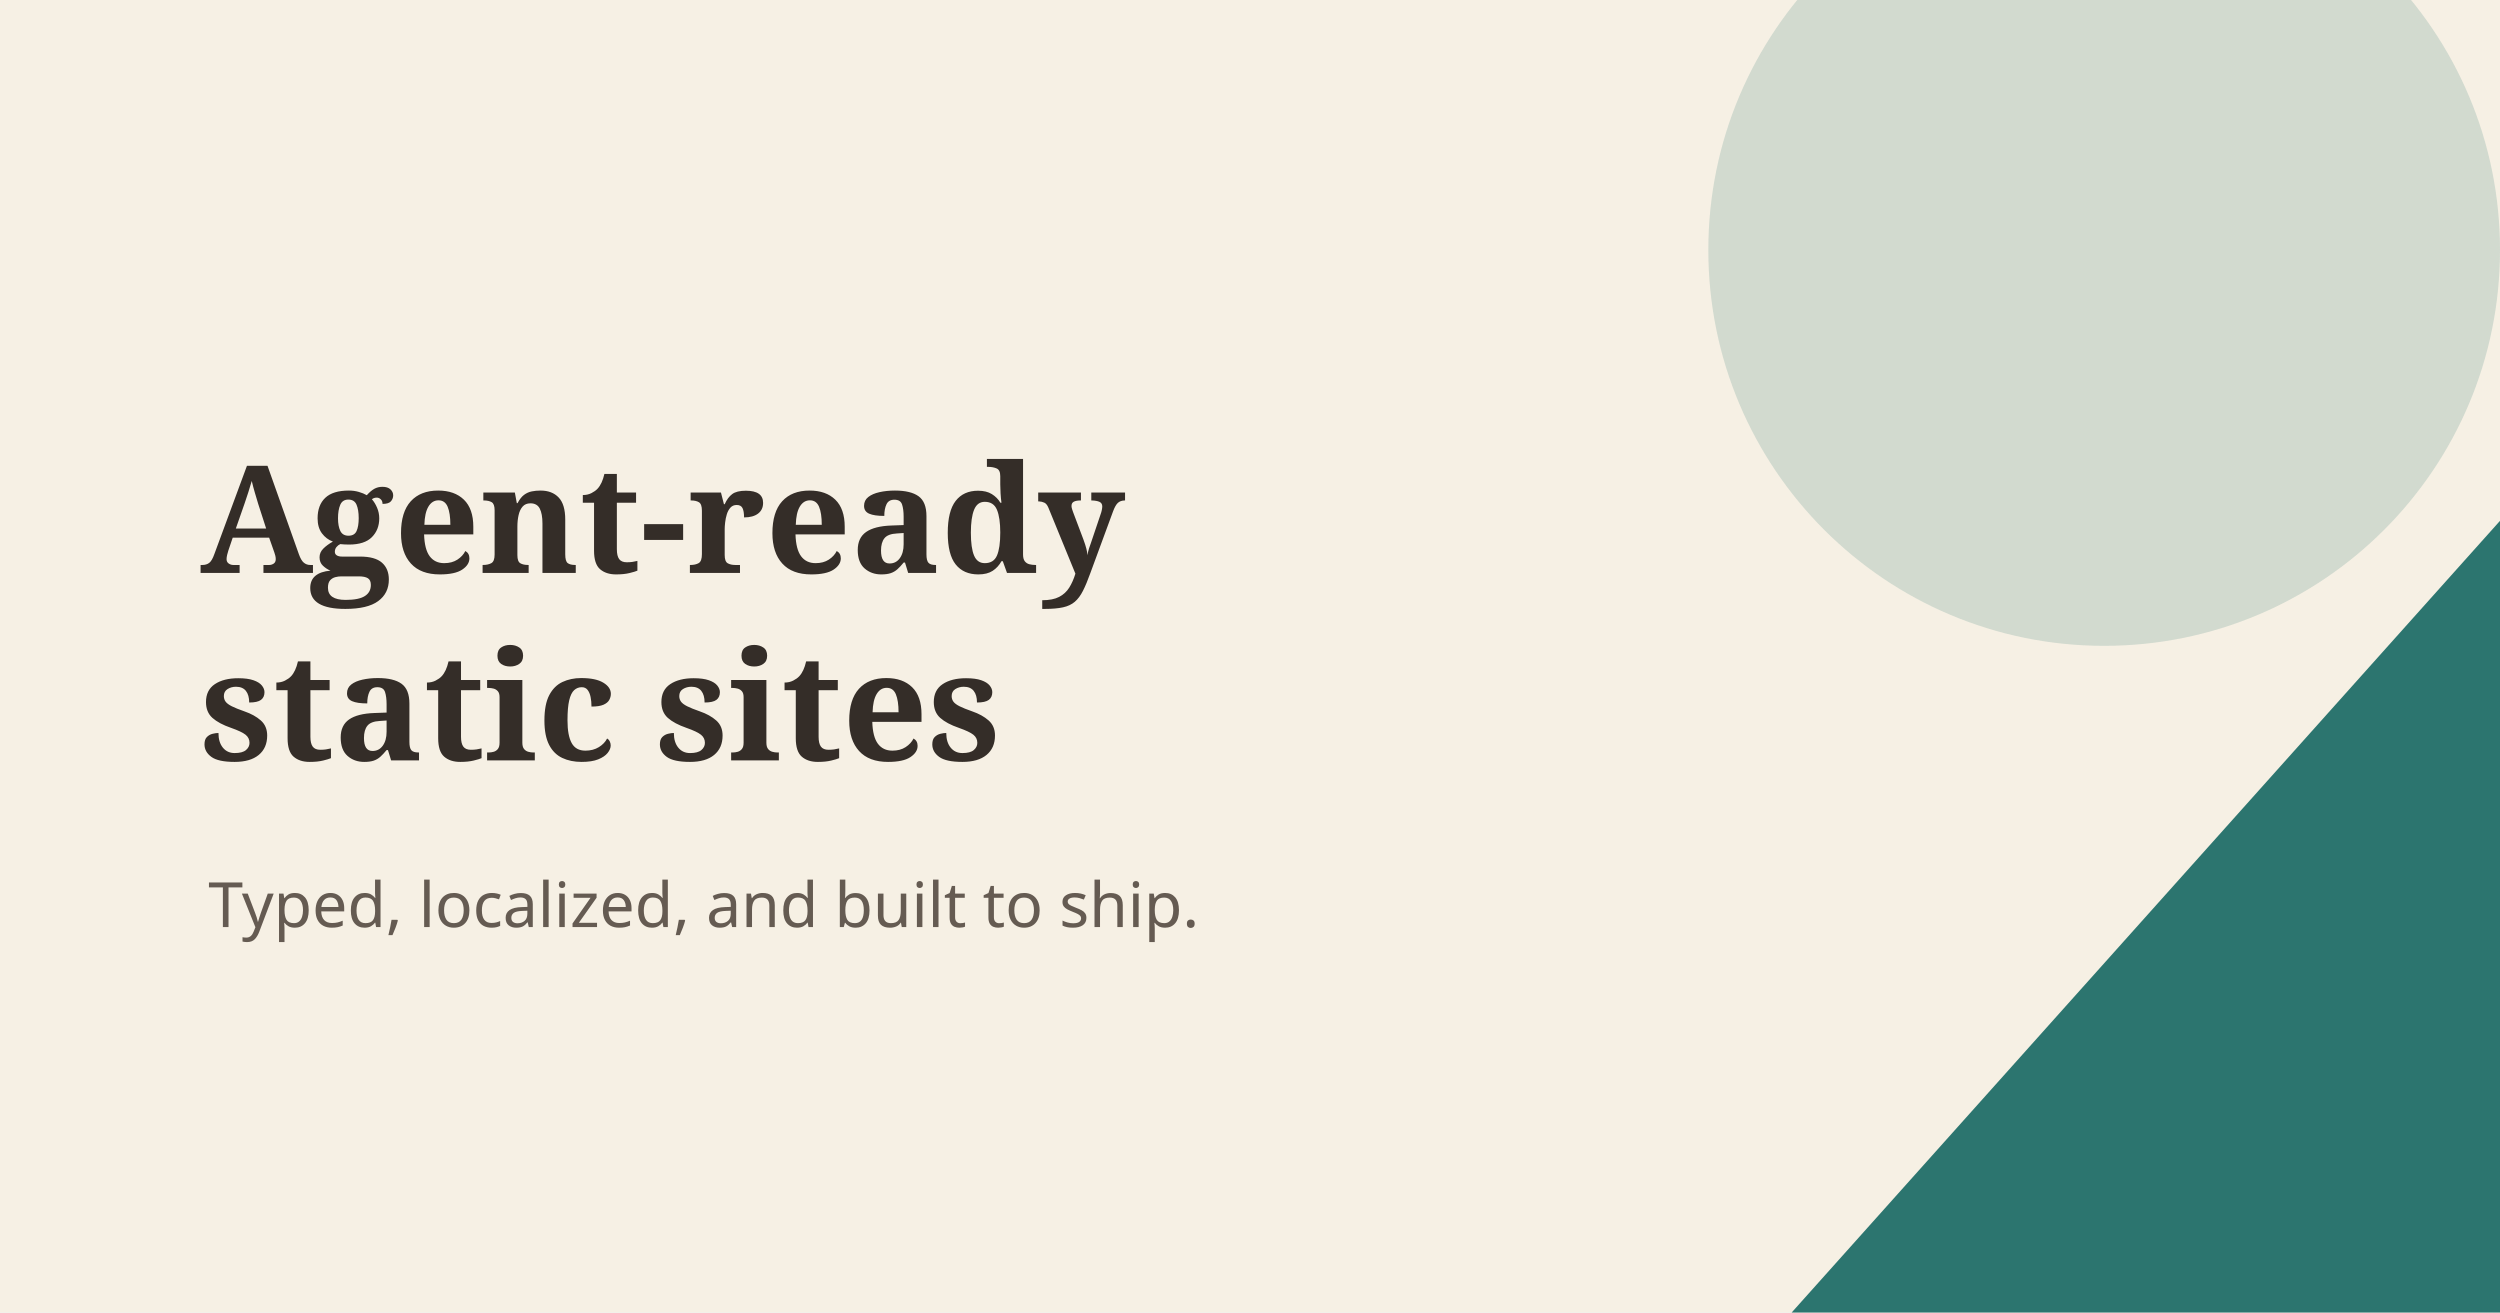
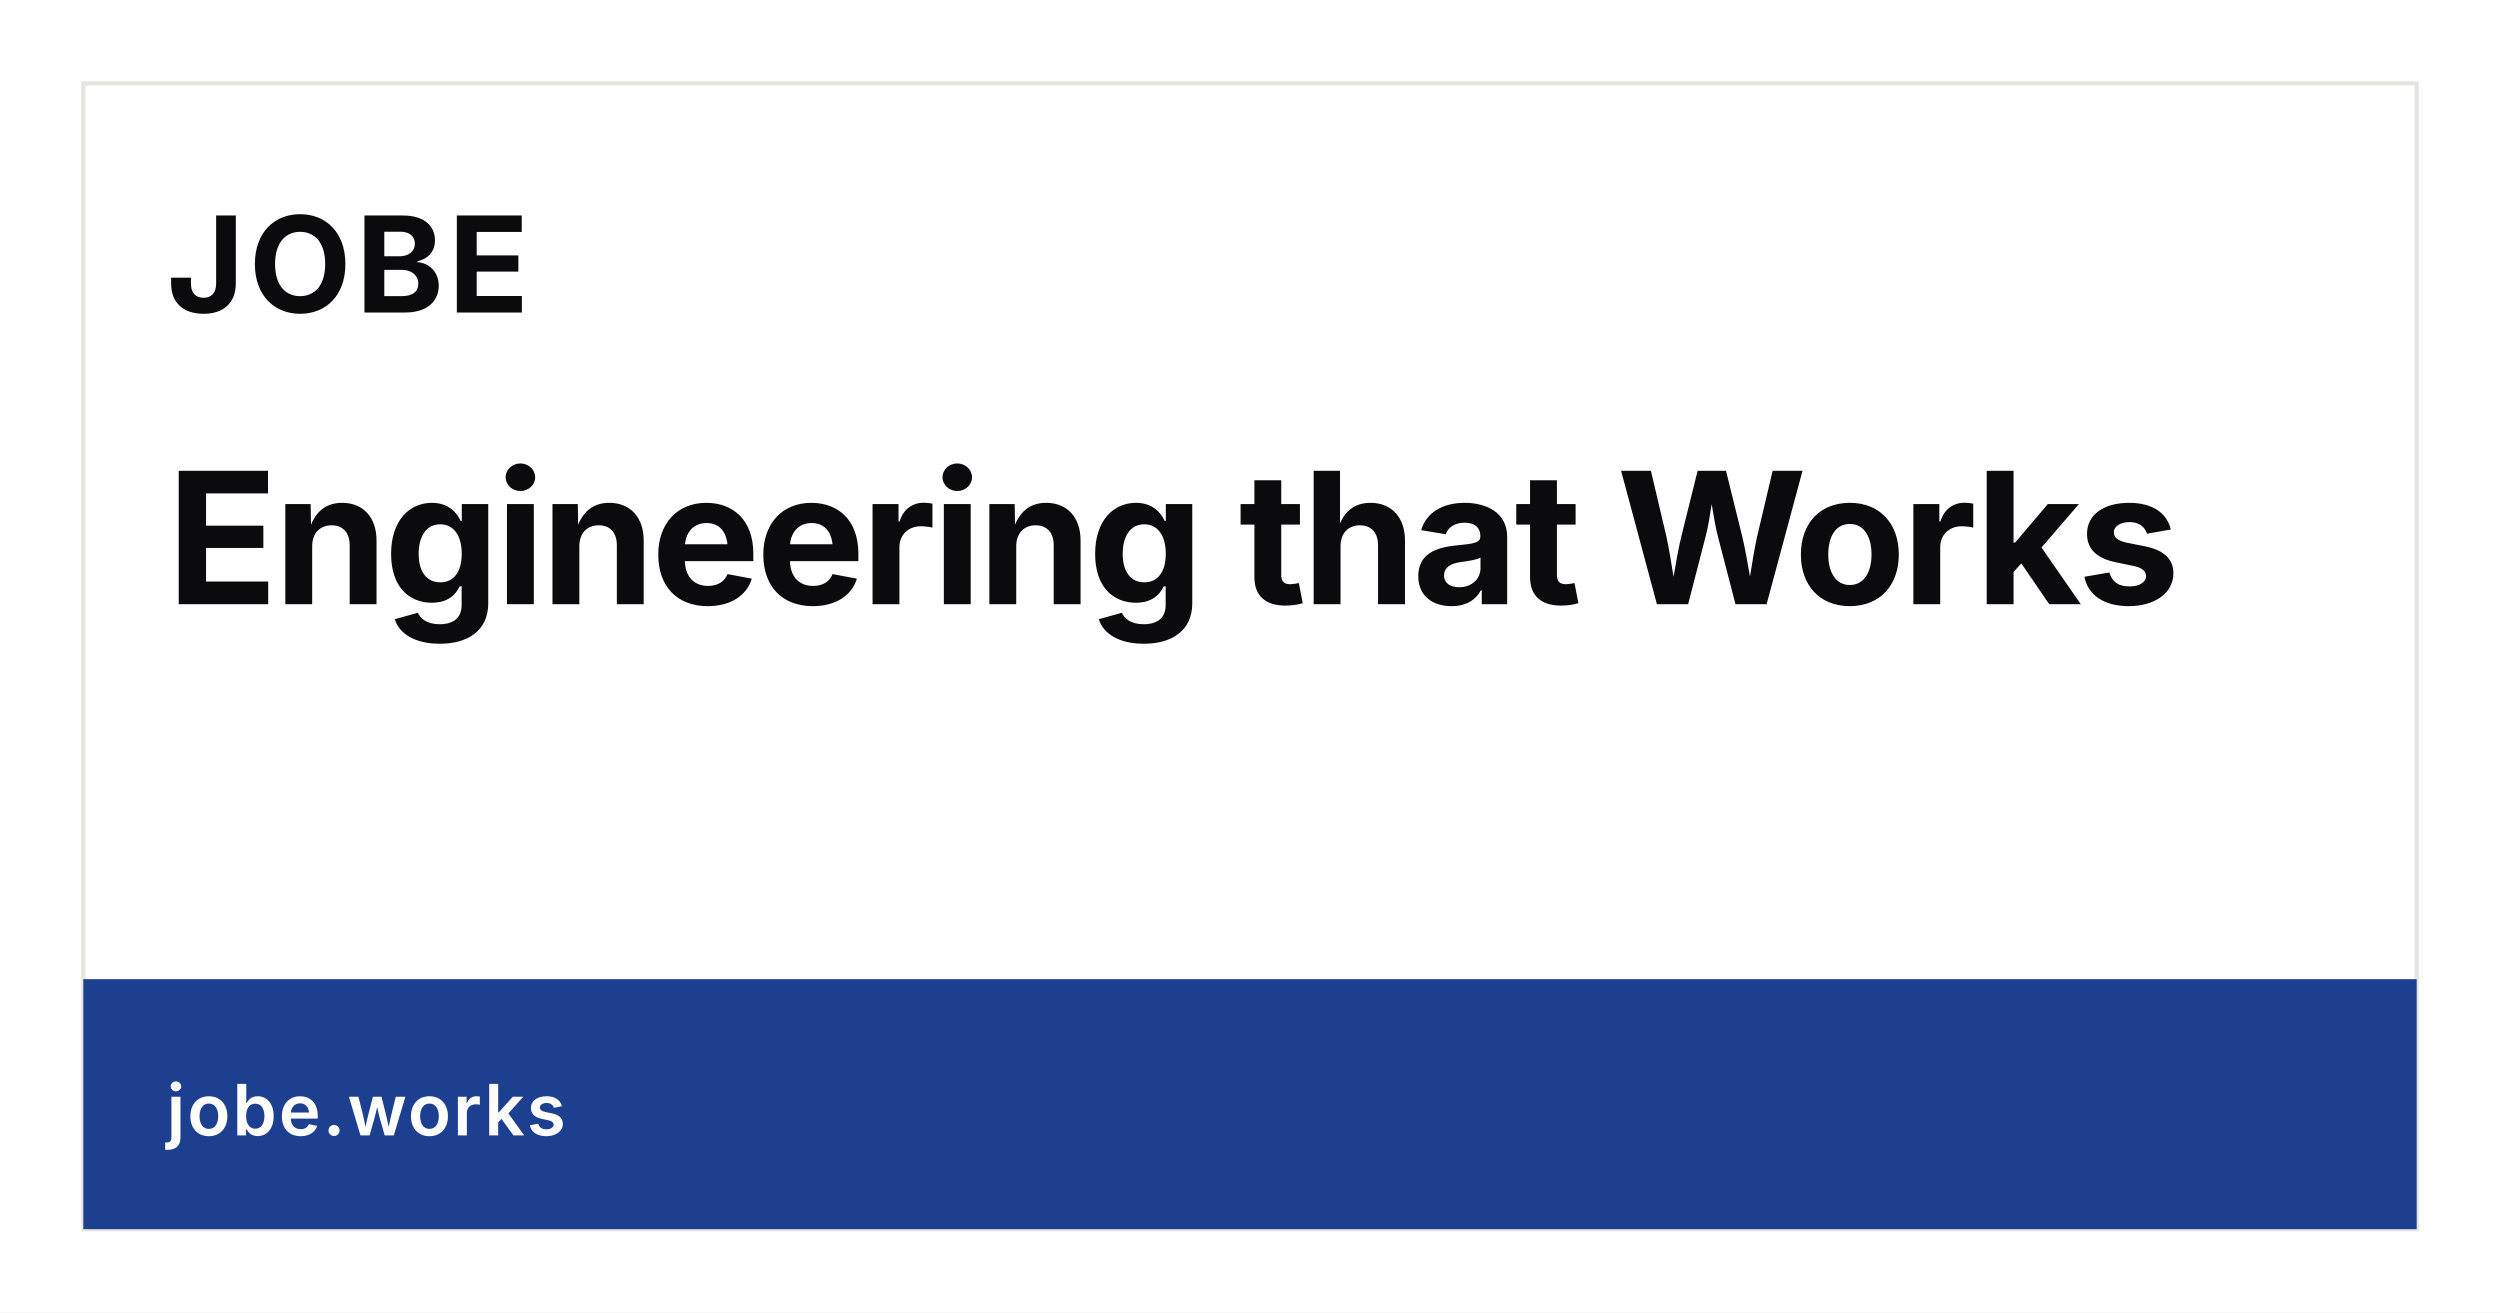
- <svg xmlns="http://www.w3.org/2000/svg" width="1200" height="630" viewBox="0 0 1200 630" role="img" aria-labelledby="title description">
-   <rect width="1200" height="630" fill="#f6f0e4" />
-   <circle cx="1010" cy="120" r="190" fill="#2c756f" opacity="0.18" />
-   <path d="M860 630 1200 250v380Z" fill="#2c756f" />
-   <text x="96" y="275" fill="#342d28" font-family="ui-serif, Georgia, serif" font-size="72" font-weight="700">Agent-ready</text>
-   <text x="96" y="365" fill="#342d28" font-family="ui-serif, Georgia, serif" font-size="72" font-weight="700">static sites</text>
-   <text x="100" y="445" fill="#655b52" font-family="ui-sans-serif, system-ui, sans-serif" font-size="30">Typed, localized, and built to ship.</text>
+ <svg xmlns="http://www.w3.org/2000/svg" viewBox="0 0 1200 630" role="img" aria-label="JOBE — Engineering that Works">
+   <rect width="1200" height="630" fill="#ffffff" />
+   <rect x="40" y="40" width="1120" height="550" fill="none" stroke="#e4e4e0" stroke-width="2" />
+   <rect x="40" y="470" width="1120" height="120" fill="#1d3f8f" />
+   <text x="80" y="150" font-family="system-ui, -apple-system, sans-serif" font-size="64" font-weight="700" letter-spacing="2" fill="#0b0b0d">JOBE</text>
+   <text x="80" y="290" font-family="system-ui, -apple-system, sans-serif" font-size="88" font-weight="700" letter-spacing="-2" fill="#0b0b0d">Engineering that Works</text>
+   <text x="80" y="545" font-family="system-ui, -apple-system, sans-serif" font-size="34" font-weight="600" letter-spacing="1" fill="#ffffff">jobe.works</text>
</svg>
